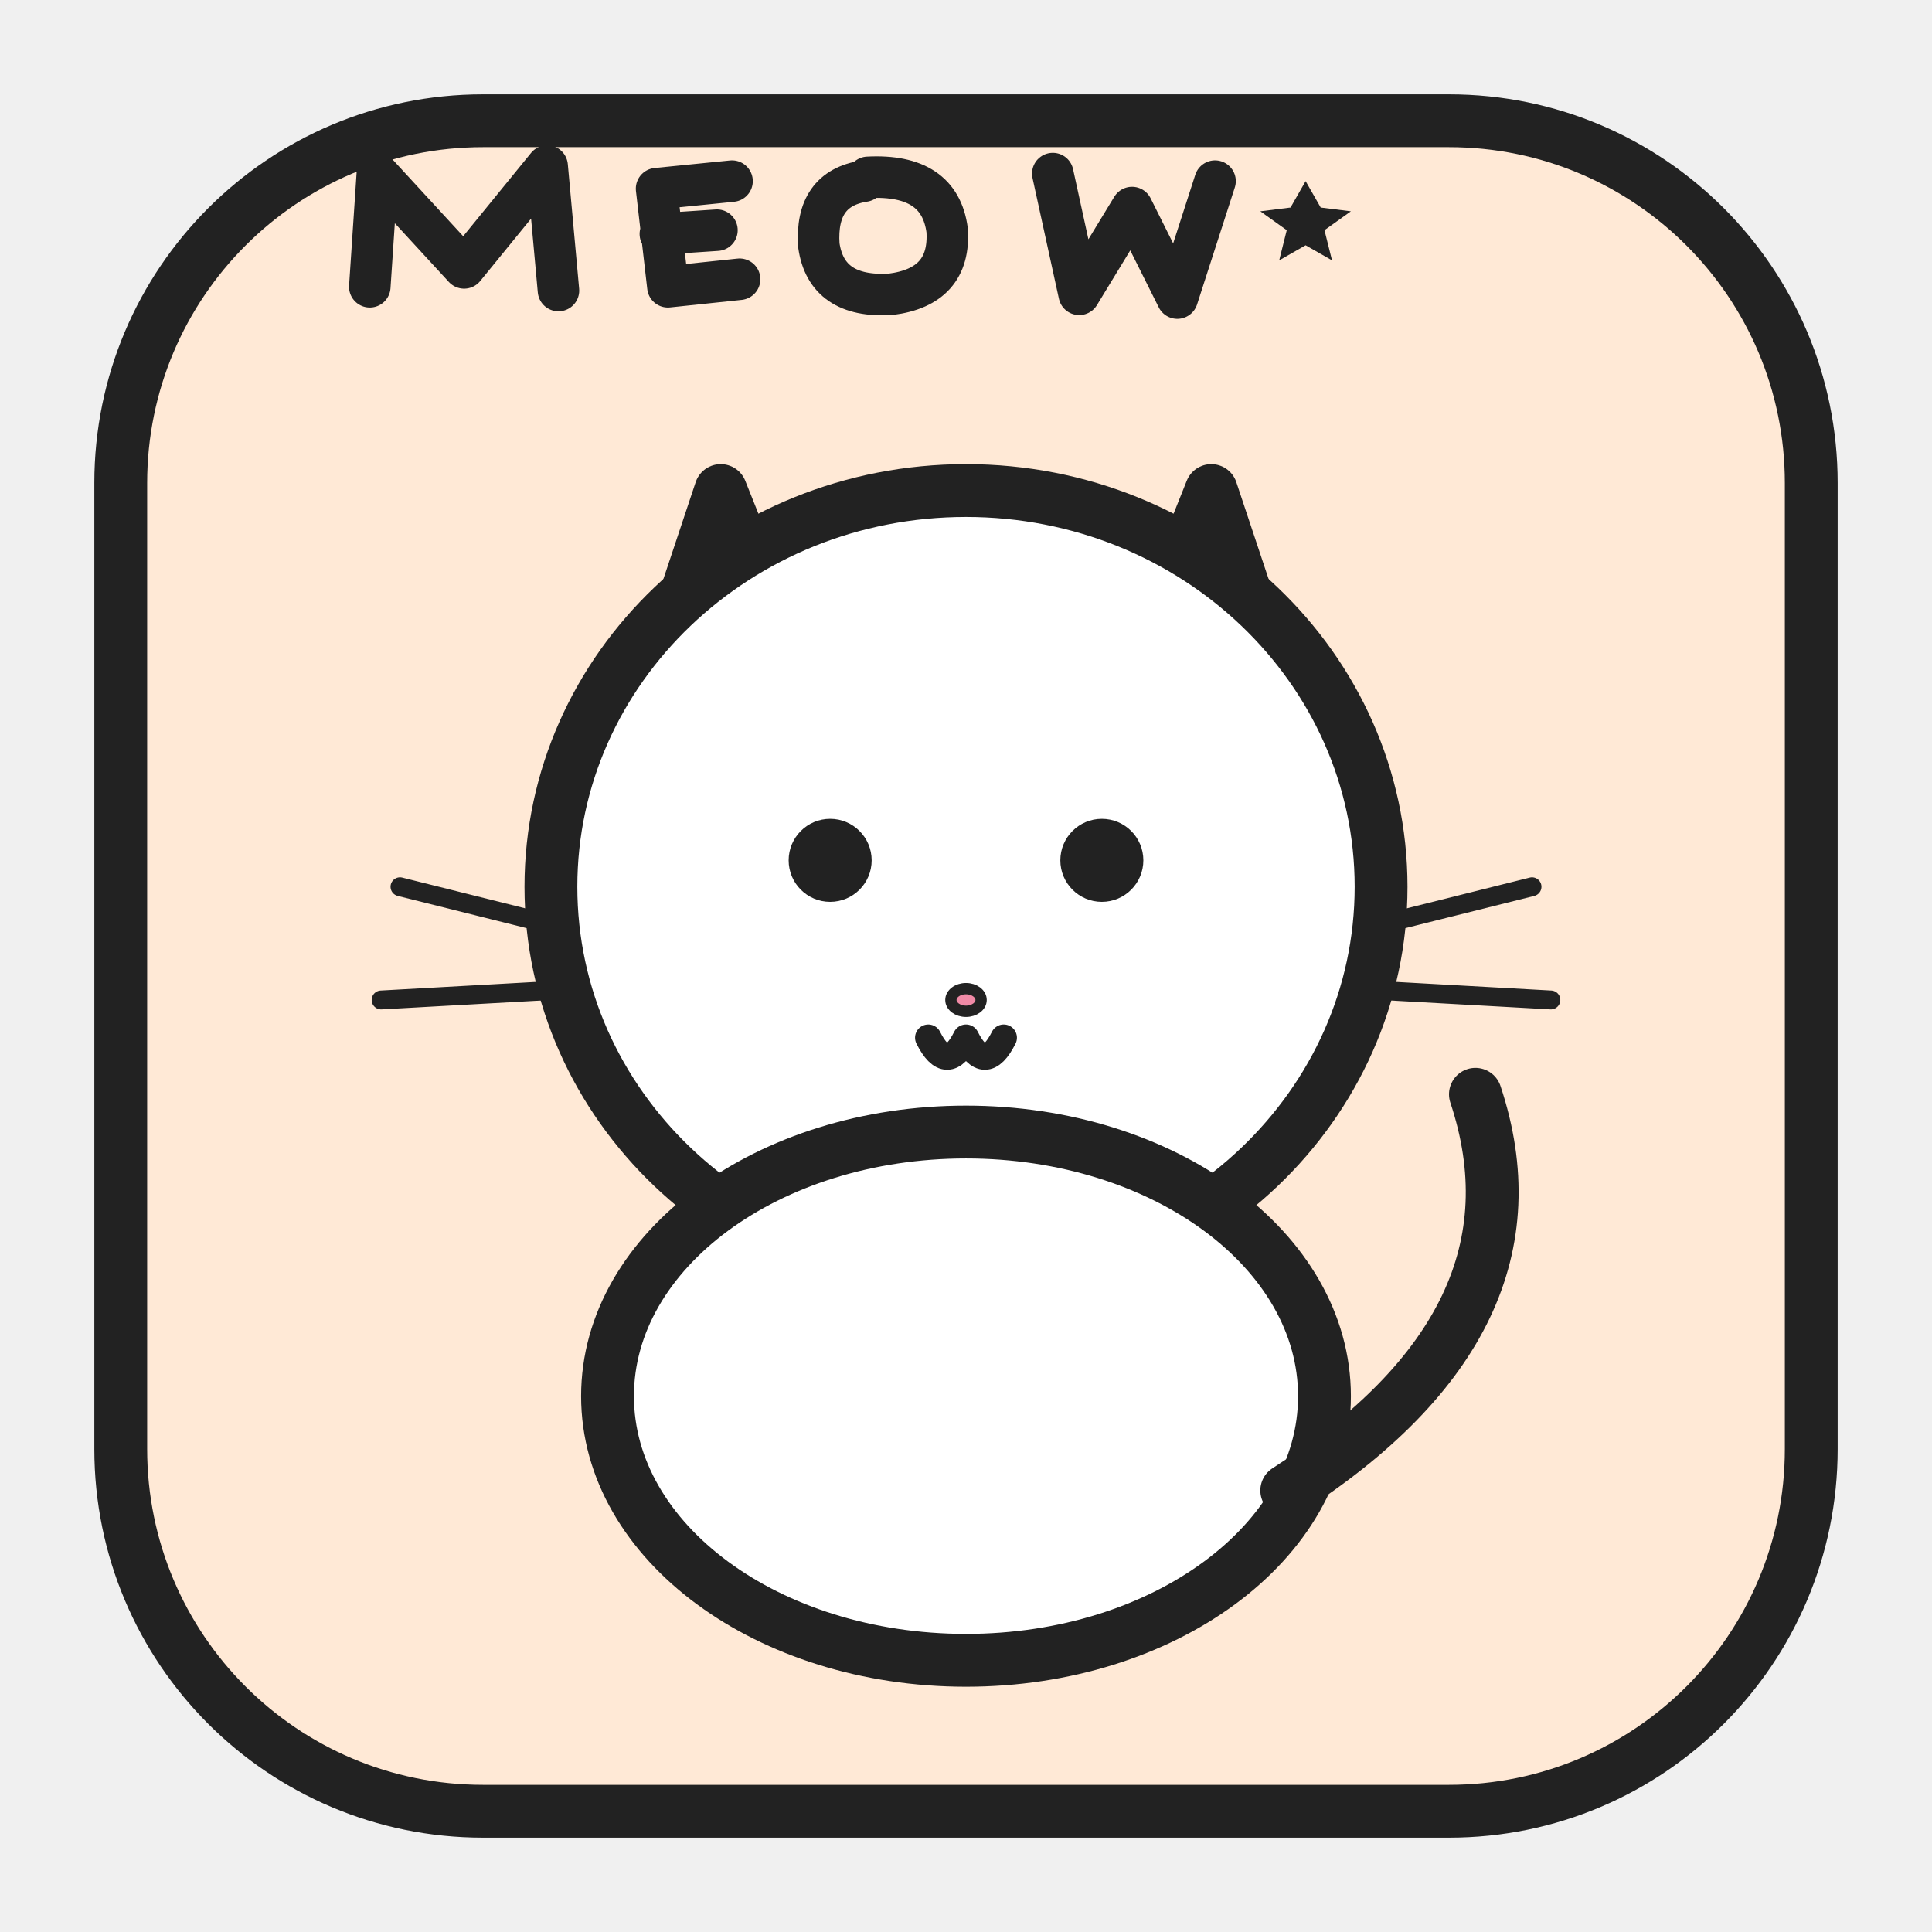
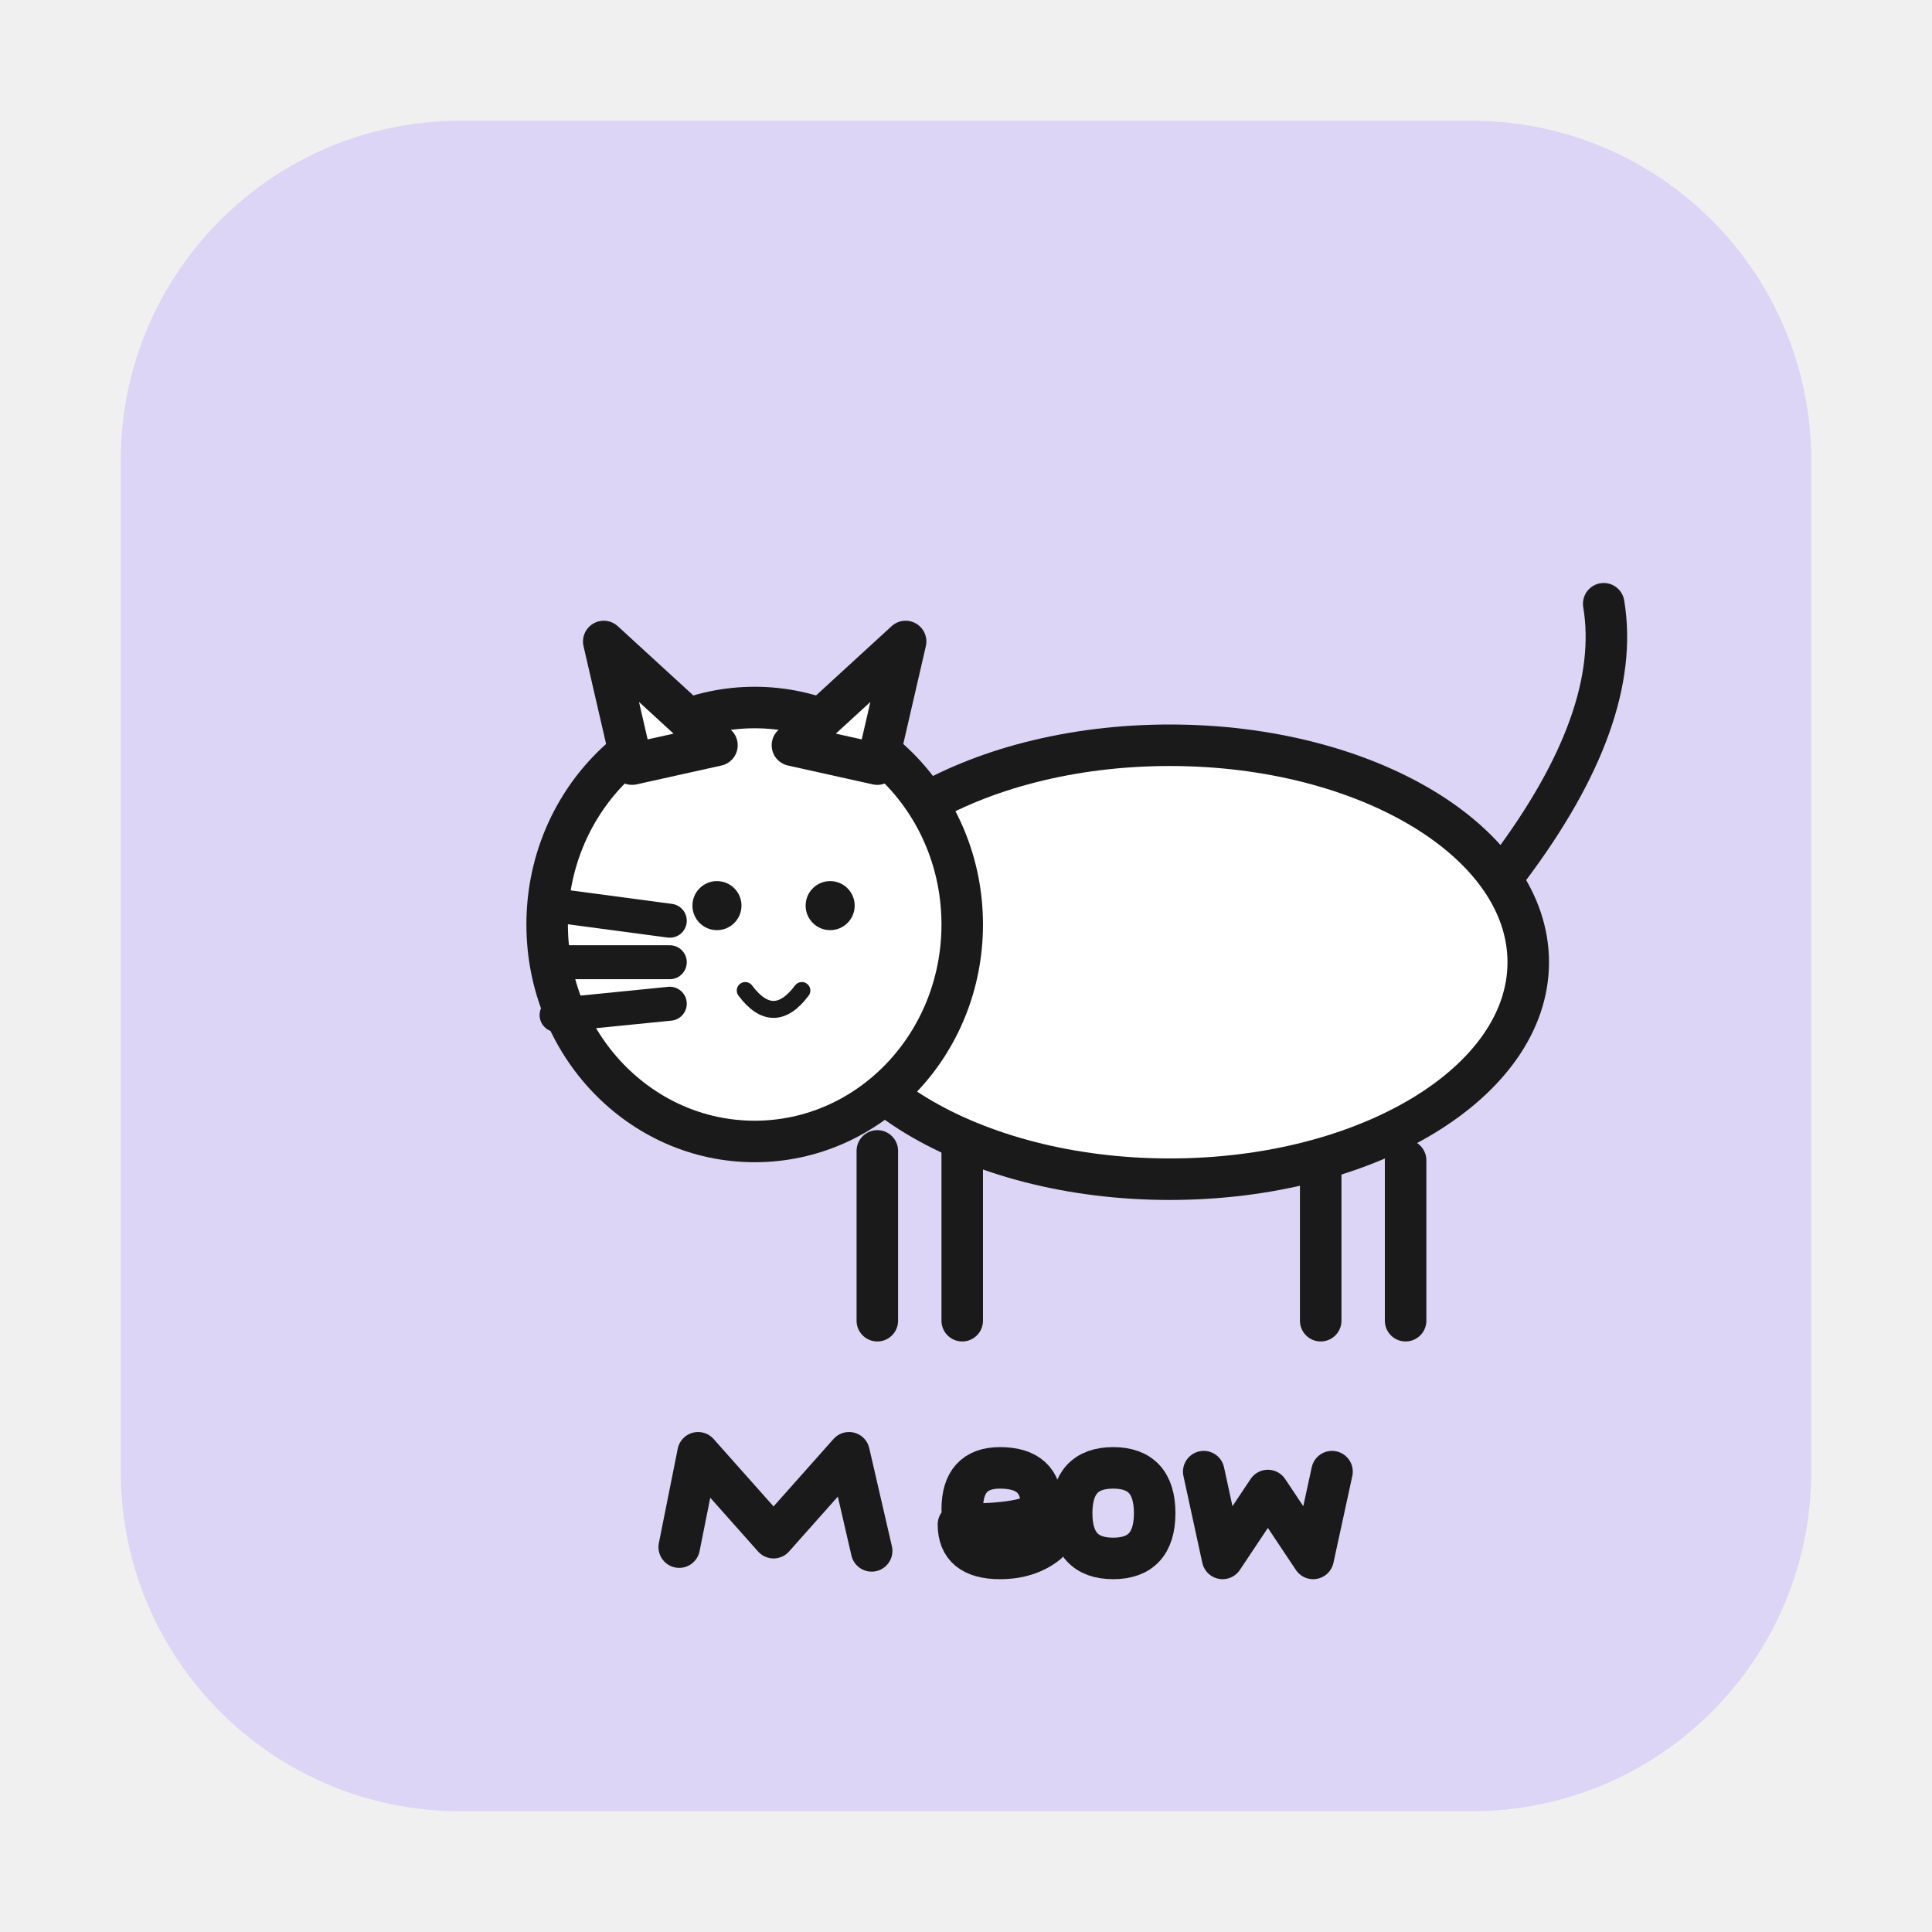
<svg xmlns="http://www.w3.org/2000/svg" viewBox="0 0 1024 1024">
-   <rect x="64" y="64" width="896" height="896" rx="192" fill="#ffe9d6" stroke="#222" stroke-width="28" stroke-linejoin="round" />
-   <g transform="translate(512 500)">
-     <path d="M-180 -90 L-130 -240 L-70 -90 Z" fill="#fff" stroke="#222" stroke-width="28" stroke-linejoin="round" />
-     <path d="M70 -90 L130 -240 L180 -90 Z" fill="#fff" stroke="#222" stroke-width="28" stroke-linejoin="round" />
-     <ellipse cx="0" cy="-30" rx="220" ry="210" fill="#fff" stroke="#222" stroke-width="28" />
-     <ellipse cx="0" cy="240" rx="190" ry="140" fill="#fff" stroke="#222" stroke-width="28" />
-     <circle cx="-72" cy="-44" r="22" fill="#222" />
-     <circle cx="72" cy="-44" r="22" fill="#222" />
-     <ellipse cx="0" cy="30" rx="8" ry="6" fill="#f08aa6" stroke="#222" stroke-width="6" />
-     <path d="M-20 50 Q-10 70 0 50 Q10 70 20 50" stroke="#222" stroke-width="14" fill="none" stroke-linecap="round" stroke-linejoin="round" />
-     <path d="M-220 -10 L-300 -30 M-220 25 L-310 30" stroke="#222" stroke-width="10" stroke-linecap="round" />
-     <path d="M220 -10 L300 -30 M220 25 L310 30" stroke="#222" stroke-width="10" stroke-linecap="round" />
-     <path d="M170 290 Q310 200 270 80" stroke="#222" stroke-width="28" fill="none" stroke-linecap="round" />
+   <rect x="64" y="64" width="896" height="896" rx="180" fill="#dcd5f5" />
+   <g stroke="#1a1a1a" stroke-width="22" stroke-linecap="round" stroke-linejoin="round" fill="#ffffff">
+     <ellipse cx="620" cy="510" rx="190" ry="115" />
+     <ellipse cx="400" cy="490" rx="110" ry="115" />
+     <path d="M335 405 L320 340 L380 395 Z" fill="#ffffff" />
+     <path d="M465 405 L480 340 L420 395 Z" fill="#ffffff" />
+     <path d="M800 460 Q860 380 850 320" fill="none" />
+     <line x1="465" y1="610" x2="465" y2="700" />
+     <line x1="510" y1="610" x2="510" y2="700" />
+     <line x1="700" y1="615" x2="700" y2="700" />
+     <line x1="745" y1="615" x2="745" y2="700" />
  </g>
-   <g stroke="#222" stroke-width="22" stroke-linecap="round" stroke-linejoin="round" fill="none">
-     <path d="M 196 152              L 200 92              L 246 142              L 290 88              L 296 154" />
-     <path d="M 388 96              L 348 100              L 354 152              L 392 148              M 350 124              L 380 122" />
-     <path d="M 458 96              Q 432 100 434 130              Q 438 158 472 156              Q 504 152 502 122              Q 498 92 460 94              Z" />
-     <path d="M 558 92              L 572 156              L 600 110              L 624 158              L 644 96" />
+   <g stroke="#1a1a1a" stroke-width="18" stroke-linecap="round" stroke-linejoin="round" fill="none">
+     <path d="M295 480 L355 488" />
+     <path d="M295 510 L355 510" />
+     <path d="M295 538 L355 532" />
  </g>
-   <g fill="#222">
-     <path d="M 692 96 L 700 110 L 716 112 L 702 122 L 706 138 L 692 130 L 678 138 L 682 122 L 668 112 L 684 110 Z" />
+   <g fill="#1a1a1a">
+     <circle cx="380" cy="480" r="13" />
+     <circle cx="440" cy="480" r="13" />
+   </g>
+   <g stroke="#1a1a1a" stroke-width="9" stroke-linecap="round" stroke-linejoin="round" fill="none">
+     <path d="M395 525 Q410 545 425 525" />
+   </g>
+   <g stroke="#1a1a1a" stroke-width="22" stroke-linecap="round" stroke-linejoin="round" fill="none">
+     <path d="M 360 820              L 370 770              L 410 815              L 450 770              L 462 822" />
+     <path d="M 510 800              Q 510 778 530 778              Q 552 778 552 798              Q 552 808 508 808              Q 508 826 530 826              Q 545 826 555 818" />
+     <path d="M 612 802              Q 612 778 590 778              Q 568 778 568 802              Q 568 826 590 826              Q 612 826 612 802 Z" />
+     <path d="M 638 780              L 648 826              L 672 790              L 696 826              L 706 780" />
  </g>
</svg>
